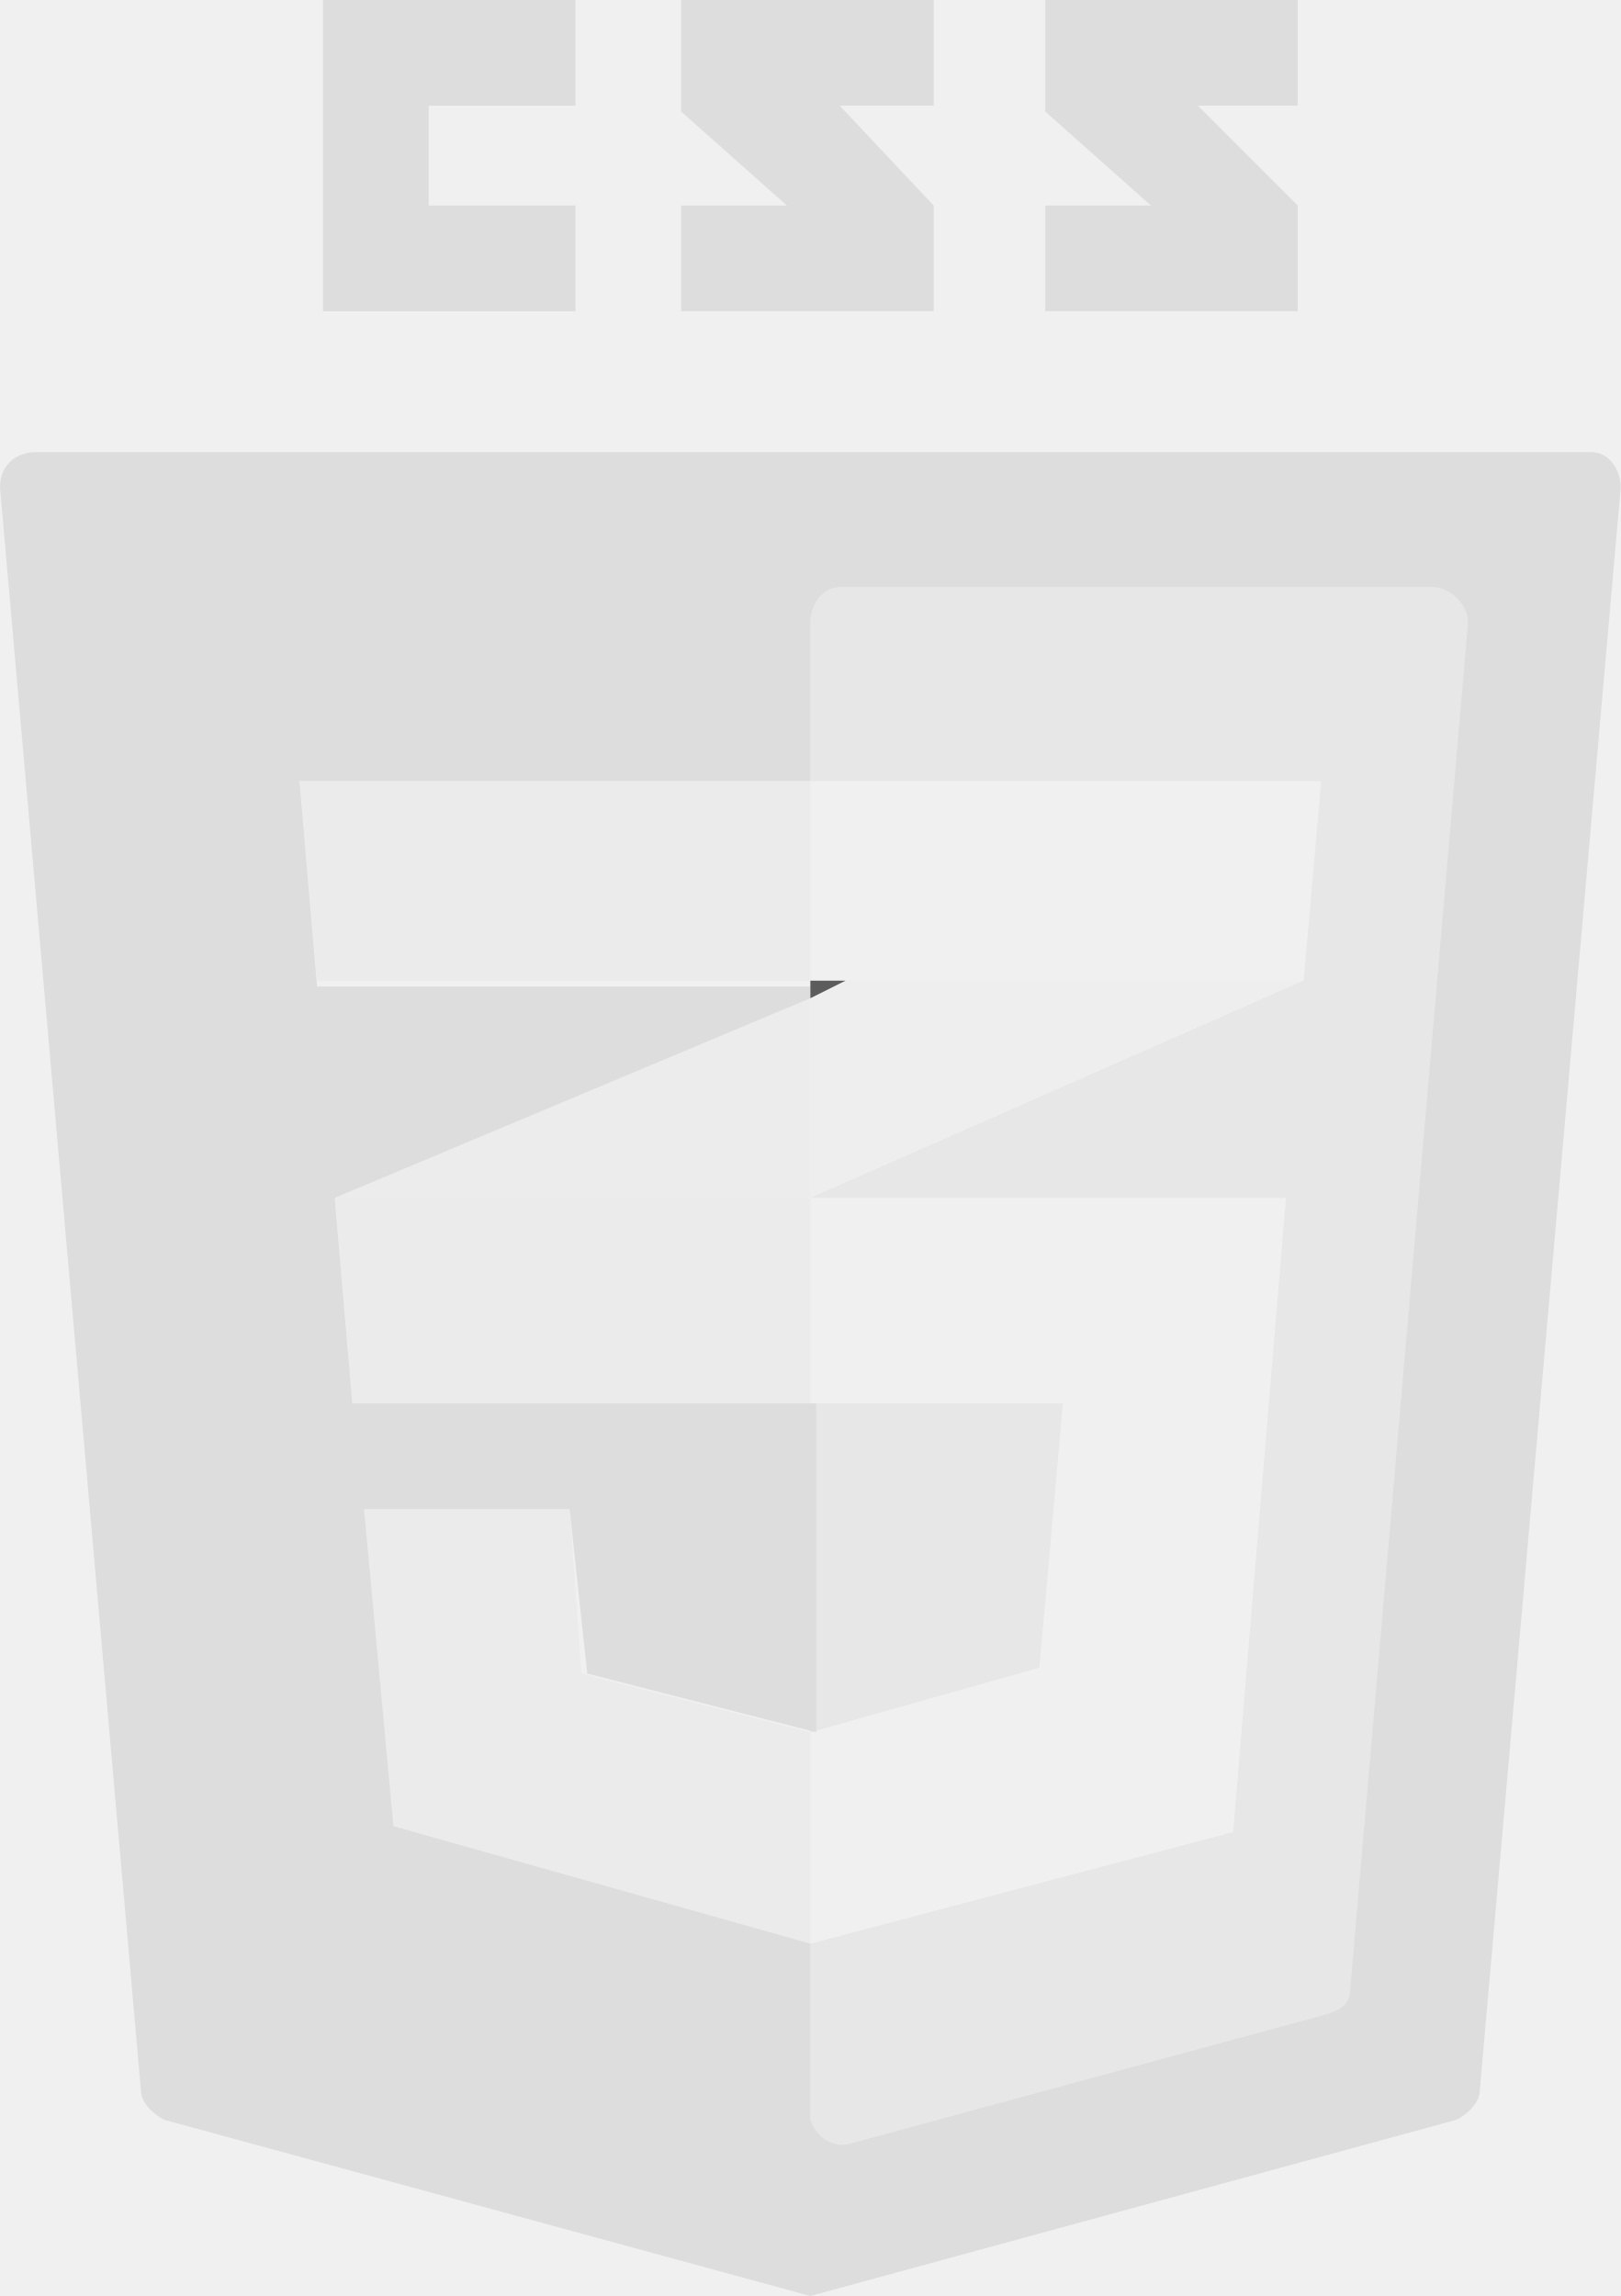
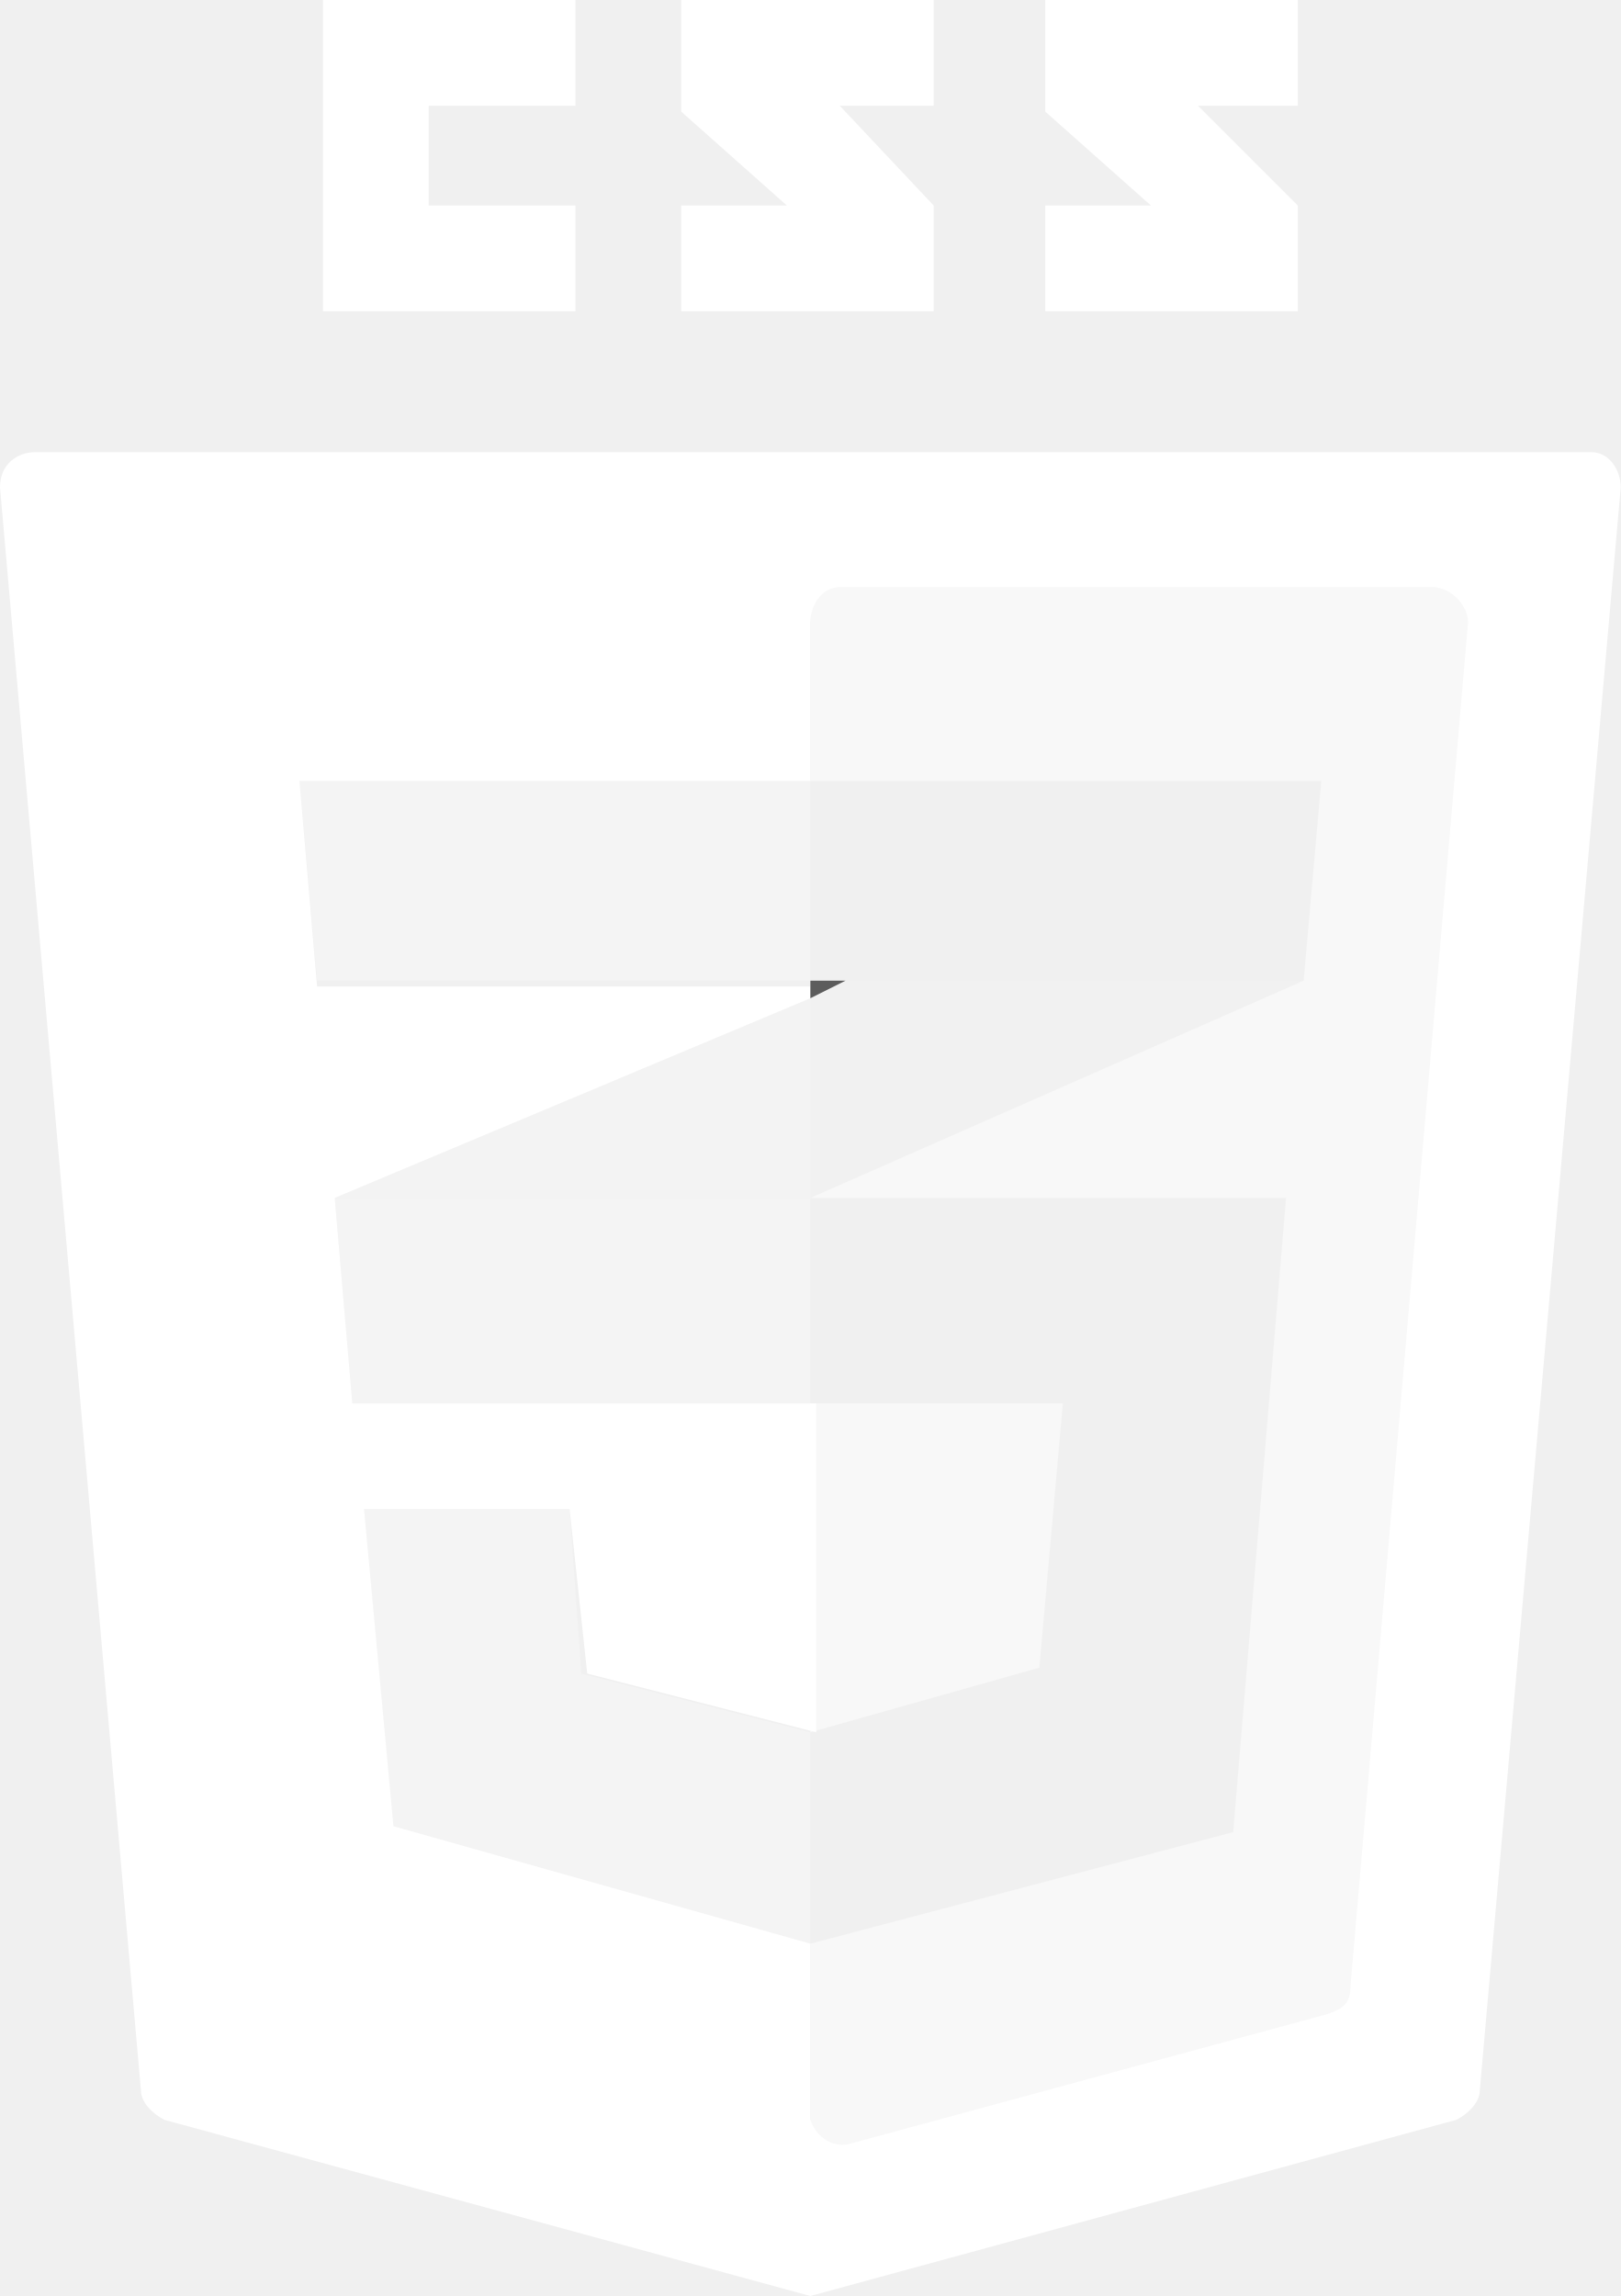
- <svg xmlns="http://www.w3.org/2000/svg" version="1.1" id="Layer_2" x="0px" y="0px" viewBox="0 0 27.6 39.1" style="enable-background:new 0 0 27.6 39.1;" xml:space="preserve">
+ <svg xmlns="http://www.w3.org/2000/svg" version="1.1" id="Layer_2_1_" x="0px" y="0px" viewBox="0 0 27.6 39.1" style="enable-background:new 0 0 27.6 39.1;" xml:space="preserve">
  <style type="text/css">
- 	.st0{fill:#DDDDDD;}
- 	.st1{opacity:0.5;fill:#DDDDDD;enable-background:new    ;}
+ 	.st0{fill:#FFFFFF;}
+ 	.st1{opacity:0.5;fill:#FFFFFF;enable-background:new    ;}
	.st2{fill:#5C5C5C;}
- 	.st3{opacity:0.2;fill:#DDDDDD;enable-background:new    ;}
- 	.st4{opacity:0.1;fill:#DDDDDD;enable-background:new    ;}
- 	.st5{opacity:0.25;fill:#DDDDDD;enable-background:new    ;}
+ 	.st3{opacity:0.2;fill:#FFFFFF;enable-background:new    ;}
+ 	.st4{opacity:0.1;fill:#FFFFFF;enable-background:new    ;}
+ 	.st5{opacity:0.25;fill:#FFFFFF;enable-background:new    ;}
</style>
  <polygon class="st0" points="9.8,3.5 7.3,3.5 7.3,1.8 9.8,1.8 9.8,0 5.5,0 5.5,5.3 9.8,5.3 " />
  <polygon class="st0" points="15.9,3.5 14.3,1.8 15.9,1.8 15.9,0 11.6,0 11.6,1.9 13.4,3.5 11.6,3.5 11.6,5.3 15.9,5.3 " />
  <polygon class="st0" points="22.1,3.5 20.4,1.8 22.1,1.8 22.1,0 17.8,0 17.8,1.9 19.6,3.5 17.8,3.5 17.8,5.3 22.1,5.3 " />
-   <path class="st0" d="M0,8.3l2.4,27.3c0,0.2,0.2,0.4,0.4,0.5l11,3l11-3c0.2-0.1,0.4-0.3,0.4-0.5l2.4-27.3c0-0.3-0.2-0.6-0.5-0.6  c0,0,0,0,0,0H0.6C0.3,7.7,0,7.9,0,8.3C0,8.3,0,8.3,0,8.3z M22.6,34.3l-8.1,2.2c-0.3,0.1-0.6-0.1-0.7-0.4c0,0,0-0.1,0-0.2v-2.8l0,0  l-7.1-2l-0.5-5.4h3.5l0.3,2.8l3.9,1l0,0v-5.6H6l-0.3-3.5l8.1-3.4v-0.2H5.4l-0.3-3.5h8.7v-2.7c0-0.3,0.2-0.6,0.5-0.6c0,0,0,0,0,0  h10.1c0.3,0,0.6,0.3,0.6,0.6c0,0,0,0,0,0l-2,23.2C23,34.1,22.9,34.2,22.6,34.3L22.6,34.3z" />
+   <path class="st0" d="M0,8.3l2.4,27.3c0,0.2,0.2,0.4,0.4,0.5l11,3l11-3c0.2-0.1,0.4-0.3,0.4-0.5l2.4-27.3c0-0.3-0.2-0.6-0.5-0.6l0,0  H0.6C0.3,7.7,0,7.9,0,8.3L0,8.3z M22.6,34.3l-8.1,2.2c-0.3,0.1-0.6-0.1-0.7-0.4c0,0,0-0.1,0-0.2v-2.8l0,0l-7.1-2l-0.5-5.4h3.5  l0.3,2.8l3.9,1l0,0v-5.6H6l-0.3-3.5l8.1-3.4v-0.2H5.4l-0.3-3.5h8.7v-2.7c0-0.3,0.2-0.6,0.5-0.6l0,0h10.1c0.3,0,0.6,0.3,0.6,0.6l0,0  l-2,23.2C23,34.1,22.9,34.2,22.6,34.3L22.6,34.3z" />
  <polygon class="st1" points="13.8,13.3 22.5,13.3 22.2,16.7 13.8,20.4 21.9,20.4 21,31.2 13.8,33.1 13.8,36.7 23,34.2 25.2,10   13.8,10 " />
  <polygon class="st2" points="13.8,16.7 13.8,17 14.4,16.7 " />
  <polygon class="st1" points="17.7,28.4 18.1,23.9 13.8,23.9 13.8,29.5 13.8,29.5 " />
  <polygon class="st3" points="13.8,17 5.7,20.4 13.8,20.4 " />
  <polygon class="st4" points="22.2,16.7 14.4,16.7 13.8,17 13.8,20.4 " />
-   <polygon class="st5" points="13.8,29.5 13.8,29.5 9.9,28.5 9.7,25.7 6.2,25.7 6.7,31.2 13.8,33.1 13.8,33.1 13.8,29.5 " />
+   <polygon class="st5" points="13.8,29.5 13.8,29.5 9.9,28.5 9.7,25.7 6.2,25.7 6.7,31.2 13.8,33.1 13.8,33.1 " />
  <polygon class="st5" points="5.7,20.4 6,23.9 13.8,23.9 13.8,20.4 " />
  <polygon class="st5" points="13.8,13.3 13.8,13.3 5.1,13.3 5.4,16.7 13.8,16.7 13.8,16.7 " />
</svg>
